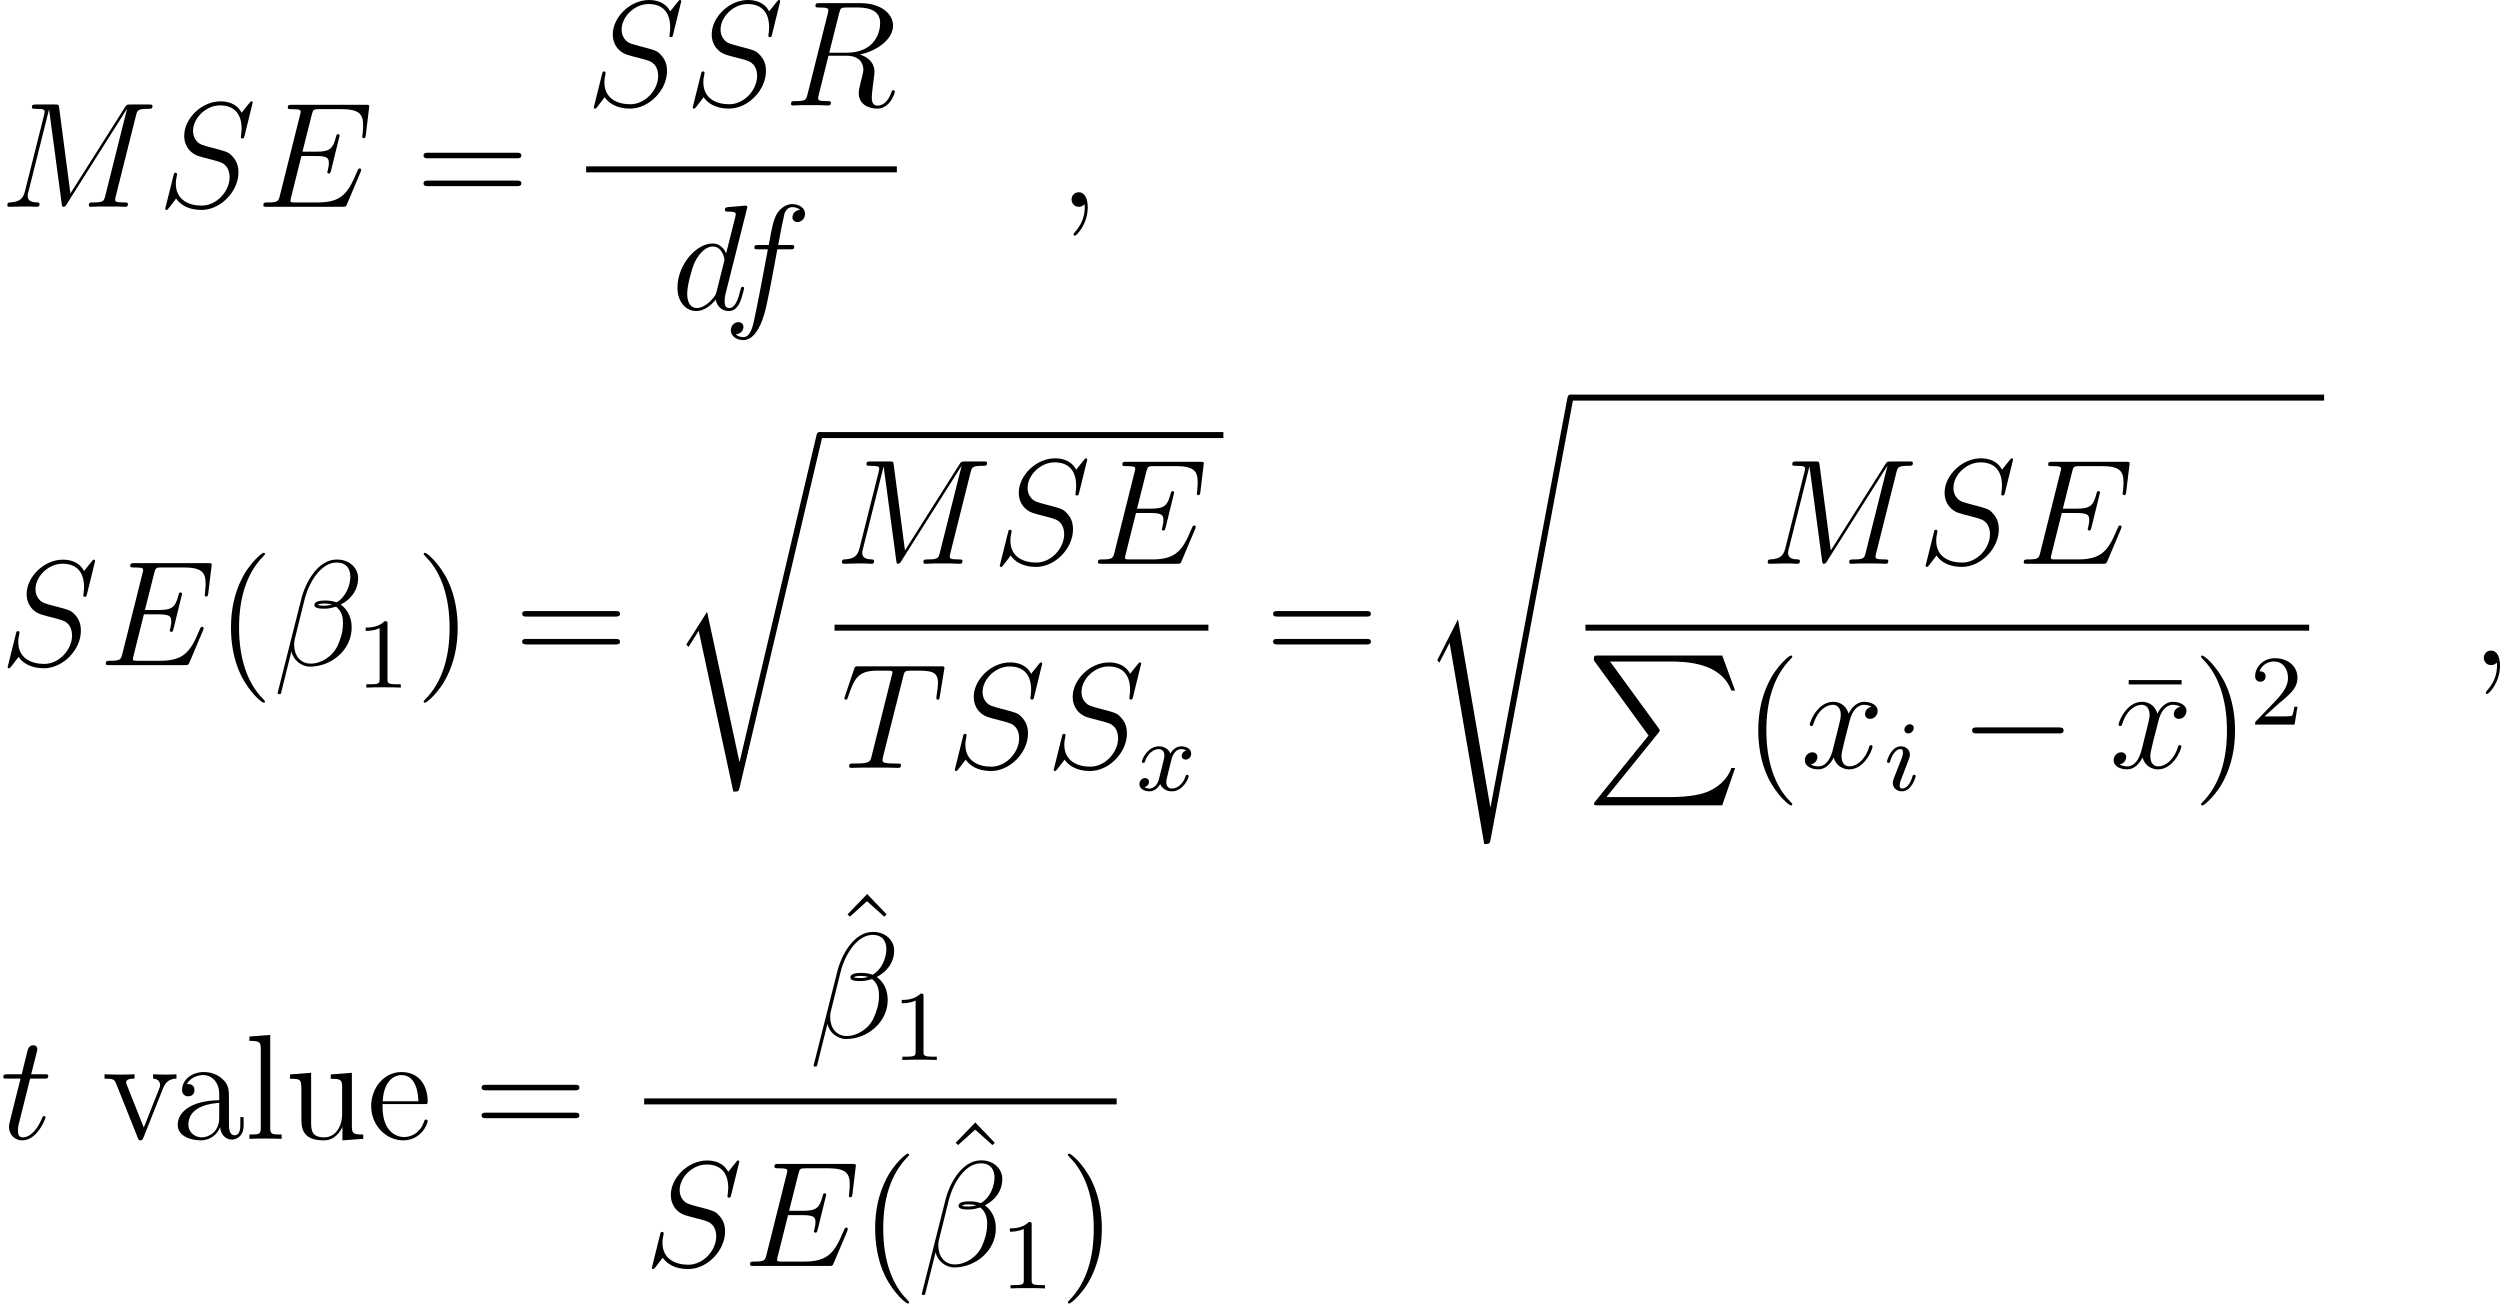
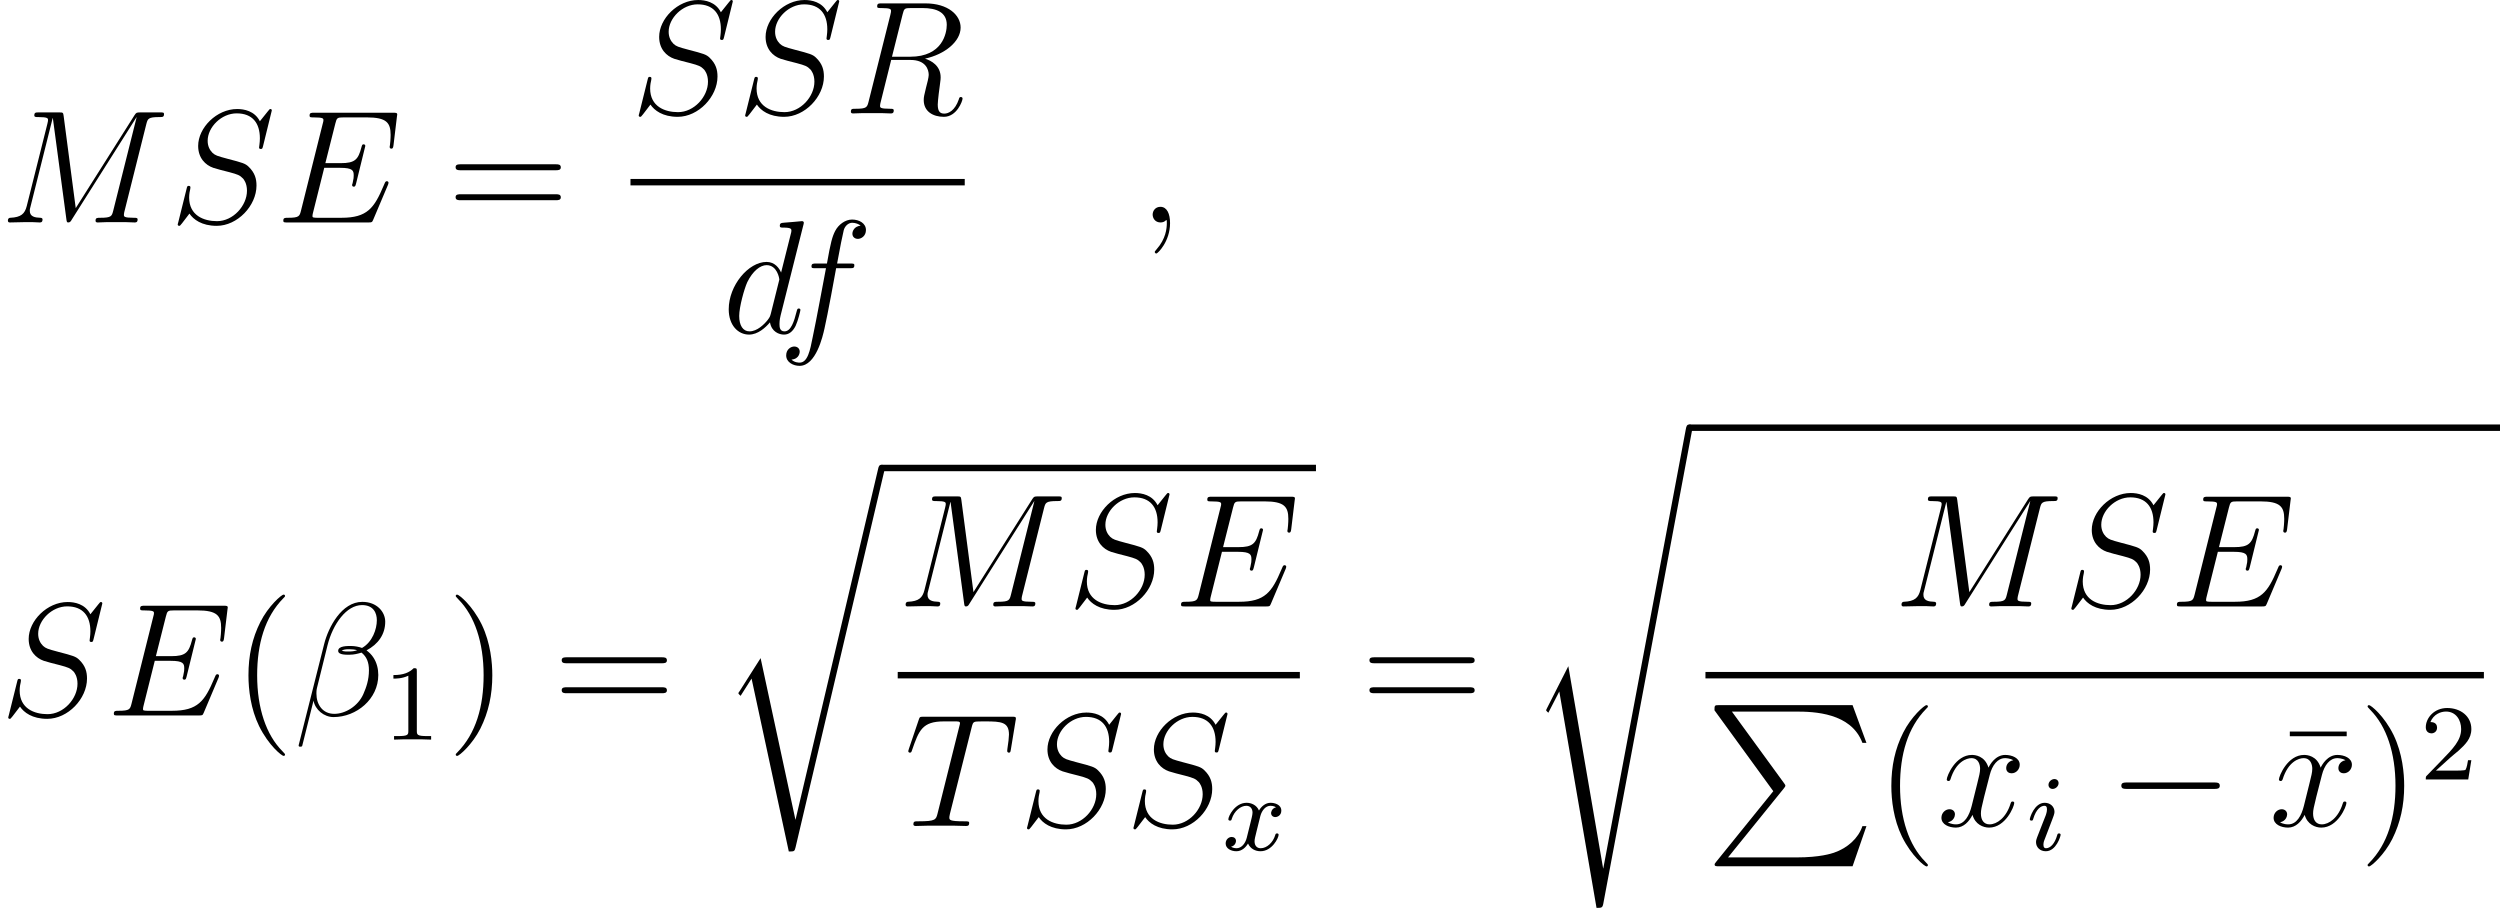
- <svg xmlns="http://www.w3.org/2000/svg" xmlns:xlink="http://www.w3.org/1999/xlink" version="1.1" width="225.455pt" height="117.555pt" viewBox="-.239 -.282 225.455 117.555">
+ <svg xmlns="http://www.w3.org/2000/svg" xmlns:xlink="http://www.w3.org/1999/xlink" version="1.1" width="209.593pt" height="76.115pt" viewBox="-.239 -.282 209.593 76.115">
  <defs>
    <path id="g1-0" d="M7.878-2.75C8.082-2.75 8.297-2.75 8.297-2.989S8.082-3.228 7.878-3.228H1.411C1.207-3.228 .992-3.228 .992-2.989S1.207-2.75 1.411-2.75H7.878Z" />
    <path id="g0-80" d="M5.033 6.384L.789 11.632C.693 11.752 .681 11.776 .681 11.824C.681 11.955 .789 11.955 1.004 11.955H10.915L11.943 8.978H11.644C11.345 9.875 10.544 10.604 9.528 10.951C9.337 11.011 8.512 11.298 6.755 11.298H1.674L5.822 6.169C5.906 6.061 5.93 6.025 5.93 5.978S5.918 5.918 5.846 5.81L1.961 .478H6.695C8.058 .478 10.807 .562 11.644 2.798H11.943L10.915 0H1.004C.681 0 .669 .012 .669 .383L5.033 6.384Z" />
    <path id="g0-114" d="M5.571 25.847H5.559L2.977 13.868L1.411 16.331C1.327 16.438 1.327 16.462 1.327 16.474C1.327 16.522 1.482 16.654 1.494 16.666L2.307 15.386L5.069 28.214C5.464 28.214 5.499 28.214 5.571 27.903L12.146 .012C12.17-.072 12.194-.179 12.194-.239C12.194-.371 12.099-.478 11.955-.478C11.764-.478 11.728-.323 11.692-.155L5.571 25.847Z" />
    <path id="g0-115" d="M2.977 17.455L1.399 20.563C1.339 20.682 1.327 20.706 1.327 20.718C1.327 20.766 1.482 20.898 1.494 20.91L2.307 19.332L5.069 35.387C5.44 35.387 5.511 35.387 5.571 35.076L12.194-.239C12.194-.371 12.099-.478 11.955-.478C11.764-.478 11.728-.323 11.692-.12L5.571 32.458H5.559L2.977 17.455Z" />
    <path id="g2-105" d="M2.375-4.973C2.375-5.149 2.248-5.276 2.064-5.276C1.857-5.276 1.626-5.085 1.626-4.846C1.626-4.67 1.753-4.543 1.937-4.543C2.144-4.543 2.375-4.734 2.375-4.973ZM1.211-2.048L.781-.948C.741-.829 .701-.733 .701-.598C.701-.207 1.004 .08 1.427 .08C2.2 .08 2.527-1.036 2.527-1.14C2.527-1.219 2.463-1.243 2.407-1.243C2.311-1.243 2.295-1.188 2.271-1.108C2.088-.47 1.761-.143 1.443-.143C1.347-.143 1.251-.183 1.251-.399C1.251-.59 1.307-.733 1.411-.98C1.49-1.196 1.57-1.411 1.658-1.626L1.905-2.271C1.977-2.455 2.072-2.702 2.072-2.837C2.072-3.236 1.753-3.515 1.347-3.515C.574-3.515 .239-2.399 .239-2.295C.239-2.224 .295-2.192 .359-2.192C.462-2.192 .47-2.24 .494-2.319C.717-3.076 1.084-3.292 1.323-3.292C1.435-3.292 1.514-3.252 1.514-3.029C1.514-2.949 1.506-2.837 1.427-2.598L1.211-2.048Z" />
    <path id="g2-120" d="M3.993-3.18C3.642-3.092 3.626-2.782 3.626-2.75C3.626-2.574 3.762-2.455 3.937-2.455S4.384-2.59 4.384-2.933C4.384-3.387 3.881-3.515 3.587-3.515C3.212-3.515 2.909-3.252 2.726-2.941C2.55-3.363 2.136-3.515 1.809-3.515C.94-3.515 .454-2.519 .454-2.295C.454-2.224 .51-2.192 .574-2.192C.669-2.192 .685-2.232 .709-2.327C.893-2.909 1.371-3.292 1.785-3.292C2.096-3.292 2.248-3.068 2.248-2.782C2.248-2.622 2.152-2.256 2.088-2C2.032-1.769 1.857-1.06 1.817-.909C1.706-.478 1.419-.143 1.06-.143C1.028-.143 .821-.143 .654-.255C1.02-.343 1.02-.677 1.02-.685C1.02-.869 .877-.98 .701-.98C.486-.98 .255-.797 .255-.494C.255-.128 .646 .08 1.052 .08C1.474 .08 1.769-.239 1.913-.494C2.088-.104 2.455 .08 2.837 .08C3.706 .08 4.184-.917 4.184-1.14C4.184-1.219 4.121-1.243 4.065-1.243C3.969-1.243 3.953-1.188 3.929-1.108C3.77-.574 3.316-.143 2.853-.143C2.59-.143 2.399-.319 2.399-.654C2.399-.813 2.447-.996 2.558-1.443C2.614-1.682 2.79-2.383 2.829-2.534C2.941-2.949 3.22-3.292 3.579-3.292C3.618-3.292 3.826-3.292 3.993-3.18Z" />
    <path id="g3-12" d="M6.767-6.958C6.767-7.675 6.157-8.428 5.069-8.428C3.527-8.428 2.546-6.539 2.236-5.296L.347 2.2C.323 2.295 .395 2.319 .454 2.319C.538 2.319 .598 2.307 .61 2.248L1.447-1.1C1.566-.43 2.224 .12 2.929 .12C4.639 .12 6.253-1.219 6.253-3.001C6.253-3.455 6.145-3.909 5.894-4.292C5.75-4.519 5.571-4.686 5.38-4.83C6.241-5.284 6.767-6.013 6.767-6.958ZM4.686-4.842C4.495-4.77 4.304-4.746 4.077-4.746C3.909-4.746 3.754-4.734 3.539-4.806C3.658-4.89 3.838-4.914 4.089-4.914C4.304-4.914 4.519-4.89 4.686-4.842ZM6.145-7.066C6.145-6.408 5.822-5.452 5.045-5.009C4.818-5.093 4.507-5.153 4.244-5.153C3.993-5.153 3.276-5.177 3.276-4.794C3.276-4.471 3.933-4.507 4.136-4.507C4.447-4.507 4.722-4.579 5.009-4.663C5.392-4.352 5.559-3.945 5.559-3.347C5.559-2.654 5.368-2.092 5.141-1.578C4.746-.693 3.814-.12 2.989-.12C2.116-.12 1.662-.813 1.662-1.626C1.662-1.733 1.662-1.889 1.71-2.068L2.487-5.212C2.881-6.779 3.885-8.189 5.045-8.189C5.906-8.189 6.145-7.592 6.145-7.066Z" />
    <path id="g3-59" d="M2.331 .048C2.331-.646 2.104-1.16 1.614-1.16C1.231-1.16 1.04-.849 1.04-.586S1.219 0 1.626 0C1.781 0 1.913-.048 2.02-.155C2.044-.179 2.056-.179 2.068-.179C2.092-.179 2.092-.012 2.092 .048C2.092 .442 2.02 1.219 1.327 1.997C1.196 2.14 1.196 2.164 1.196 2.188C1.196 2.248 1.255 2.307 1.315 2.307C1.411 2.307 2.331 1.423 2.331 .048Z" />
    <path id="g3-69" d="M8.309-2.774C8.321-2.809 8.357-2.893 8.357-2.941C8.357-3.001 8.309-3.061 8.237-3.061C8.189-3.061 8.165-3.049 8.13-3.013C8.106-3.001 8.106-2.977 7.998-2.738C7.293-1.064 6.779-.347 4.866-.347H3.12C2.953-.347 2.929-.347 2.857-.359C2.726-.371 2.714-.395 2.714-.49C2.714-.574 2.738-.646 2.762-.753L3.587-4.053H4.77C5.703-4.053 5.774-3.85 5.774-3.491C5.774-3.371 5.774-3.264 5.691-2.905C5.667-2.857 5.655-2.809 5.655-2.774C5.655-2.69 5.715-2.654 5.786-2.654C5.894-2.654 5.906-2.738 5.954-2.905L6.635-5.679C6.635-5.738 6.587-5.798 6.516-5.798C6.408-5.798 6.396-5.75 6.348-5.583C6.109-4.663 5.87-4.4 4.806-4.4H3.67L4.411-7.34C4.519-7.759 4.543-7.795 5.033-7.795H6.743C8.213-7.795 8.512-7.4 8.512-6.492C8.512-6.48 8.512-6.145 8.464-5.75C8.452-5.703 8.44-5.631 8.44-5.607C8.44-5.511 8.5-5.475 8.572-5.475C8.656-5.475 8.703-5.523 8.727-5.738L8.978-7.831C8.978-7.867 9.002-7.986 9.002-8.01C9.002-8.141 8.895-8.141 8.679-8.141H2.845C2.618-8.141 2.499-8.141 2.499-7.926C2.499-7.795 2.582-7.795 2.786-7.795C3.527-7.795 3.527-7.711 3.527-7.58C3.527-7.52 3.515-7.472 3.479-7.34L1.865-.885C1.757-.466 1.733-.347 .897-.347C.669-.347 .55-.347 .55-.132C.55 0 .622 0 .861 0H6.862C7.125 0 7.137-.012 7.221-.203L8.309-2.774Z" />
    <path id="g3-77" d="M10.855-7.293C10.963-7.699 10.987-7.819 11.836-7.819C12.063-7.819 12.17-7.819 12.17-8.046C12.17-8.165 12.087-8.165 11.86-8.165H10.425C10.126-8.165 10.114-8.153 9.983-7.962L5.619-1.064L4.722-7.902C4.686-8.165 4.674-8.165 4.364-8.165H2.881C2.654-8.165 2.546-8.165 2.546-7.938C2.546-7.819 2.654-7.819 2.833-7.819C3.563-7.819 3.563-7.723 3.563-7.592C3.563-7.568 3.563-7.496 3.515-7.317L1.985-1.219C1.841-.646 1.566-.383 .765-.347C.729-.347 .586-.335 .586-.132C.586 0 .693 0 .741 0C.98 0 1.59-.024 1.829-.024H2.403C2.57-.024 2.774 0 2.941 0C3.025 0 3.156 0 3.156-.227C3.156-.335 3.037-.347 2.989-.347C2.594-.359 2.212-.43 2.212-.861C2.212-.98 2.212-.992 2.26-1.16L3.909-7.747H3.921L4.914-.323C4.949-.036 4.961 0 5.069 0C5.2 0 5.26-.096 5.32-.203L10.126-7.807H10.138L8.404-.885C8.297-.466 8.273-.347 7.436-.347C7.209-.347 7.089-.347 7.089-.132C7.089 0 7.197 0 7.269 0C7.472 0 7.711-.024 7.914-.024H9.325C9.528-.024 9.779 0 9.983 0C10.078 0 10.21 0 10.21-.227C10.21-.347 10.102-.347 9.923-.347C9.194-.347 9.194-.442 9.194-.562C9.194-.574 9.194-.658 9.217-.753L10.855-7.293Z" />
    <path id="g3-82" d="M4.4-7.352C4.507-7.795 4.555-7.819 5.021-7.819H5.882C6.91-7.819 7.675-7.508 7.675-6.575C7.675-5.966 7.364-4.208 4.961-4.208H3.61L4.4-7.352ZM6.061-4.065C7.544-4.388 8.703-5.344 8.703-6.372C8.703-7.305 7.759-8.165 6.097-8.165H2.857C2.618-8.165 2.511-8.165 2.511-7.938C2.511-7.819 2.594-7.819 2.821-7.819C3.539-7.819 3.539-7.723 3.539-7.592C3.539-7.568 3.539-7.496 3.491-7.317L1.877-.885C1.769-.466 1.745-.347 .921-.347C.646-.347 .562-.347 .562-.12C.562 0 .693 0 .729 0C.944 0 1.196-.024 1.423-.024H2.833C3.049-.024 3.3 0 3.515 0C3.61 0 3.742 0 3.742-.227C3.742-.347 3.634-.347 3.455-.347C2.726-.347 2.726-.442 2.726-.562C2.726-.574 2.726-.658 2.75-.753L3.551-3.969H4.985C6.121-3.969 6.336-3.252 6.336-2.857C6.336-2.678 6.217-2.212 6.133-1.901C6.001-1.351 5.966-1.219 5.966-.992C5.966-.143 6.659 .251 7.46 .251C8.428 .251 8.847-.933 8.847-1.1C8.847-1.184 8.787-1.219 8.715-1.219C8.62-1.219 8.596-1.148 8.572-1.052C8.285-.203 7.795 .012 7.496 .012S7.006-.12 7.006-.658C7.006-.944 7.149-2.032 7.161-2.092C7.221-2.534 7.221-2.582 7.221-2.678C7.221-3.551 6.516-3.921 6.061-4.065Z" />
    <path id="g3-83" d="M7.592-8.309C7.592-8.416 7.508-8.416 7.484-8.416C7.436-8.416 7.424-8.404 7.281-8.225C7.209-8.141 6.719-7.52 6.707-7.508C6.312-8.285 5.523-8.416 5.021-8.416C3.503-8.416 2.128-7.03 2.128-5.679C2.128-4.782 2.666-4.256 3.252-4.053C3.383-4.005 4.089-3.814 4.447-3.73C5.057-3.563 5.212-3.515 5.464-3.252C5.511-3.192 5.75-2.917 5.75-2.355C5.75-1.243 4.722-.096 3.527-.096C2.546-.096 1.459-.514 1.459-1.853C1.459-2.08 1.506-2.367 1.542-2.487C1.542-2.523 1.554-2.582 1.554-2.606C1.554-2.654 1.53-2.714 1.435-2.714C1.327-2.714 1.315-2.69 1.267-2.487L.658-.036C.658-.024 .61 .132 .61 .143C.61 .251 .705 .251 .729 .251C.777 .251 .789 .239 .933 .06L1.482-.658C1.769-.227 2.391 .251 3.503 .251C5.045 .251 6.456-1.243 6.456-2.738C6.456-3.24 6.336-3.682 5.882-4.125C5.631-4.376 5.416-4.435 4.316-4.722C3.515-4.937 3.407-4.973 3.192-5.165C2.989-5.368 2.833-5.655 2.833-6.061C2.833-7.066 3.85-8.094 4.985-8.094C6.157-8.094 6.707-7.376 6.707-6.241C6.707-5.93 6.647-5.607 6.647-5.559C6.647-5.452 6.743-5.452 6.779-5.452C6.886-5.452 6.898-5.487 6.946-5.679L7.592-8.309Z" />
    <path id="g3-84" d="M4.985-7.293C5.057-7.58 5.081-7.687 5.26-7.735C5.356-7.759 5.75-7.759 6.001-7.759C7.197-7.759 7.759-7.711 7.759-6.779C7.759-6.599 7.711-6.145 7.639-5.703L7.627-5.559C7.627-5.511 7.675-5.44 7.747-5.44C7.867-5.44 7.867-5.499 7.902-5.691L8.249-7.807C8.273-7.914 8.273-7.938 8.273-7.974C8.273-8.106 8.201-8.106 7.962-8.106H1.423C1.148-8.106 1.136-8.094 1.064-7.878L.335-5.727C.323-5.703 .287-5.571 .287-5.559C.287-5.499 .335-5.44 .406-5.44C.502-5.44 .526-5.487 .574-5.643C1.076-7.089 1.327-7.759 2.917-7.759H3.718C4.005-7.759 4.125-7.759 4.125-7.627C4.125-7.592 4.125-7.568 4.065-7.352L2.463-.933C2.343-.466 2.319-.347 1.052-.347C.753-.347 .669-.347 .669-.12C.669 0 .801 0 .861 0C1.16 0 1.47-.024 1.769-.024H3.634C3.933-.024 4.256 0 4.555 0C4.686 0 4.806 0 4.806-.227C4.806-.347 4.722-.347 4.411-.347C3.335-.347 3.335-.454 3.335-.634C3.335-.646 3.335-.729 3.383-.921L4.985-7.293Z" />
    <path id="g3-100" d="M6.013-7.998C6.025-8.046 6.049-8.118 6.049-8.177C6.049-8.297 5.93-8.297 5.906-8.297C5.894-8.297 5.308-8.249 5.248-8.237C5.045-8.225 4.866-8.201 4.651-8.189C4.352-8.165 4.268-8.153 4.268-7.938C4.268-7.819 4.364-7.819 4.531-7.819C5.117-7.819 5.129-7.711 5.129-7.592C5.129-7.52 5.105-7.424 5.093-7.388L4.364-4.483C4.232-4.794 3.909-5.272 3.288-5.272C1.937-5.272 .478-3.527 .478-1.757C.478-.574 1.172 .12 1.985 .12C2.642 .12 3.204-.395 3.539-.789C3.658-.084 4.22 .12 4.579 .12S5.224-.096 5.44-.526C5.631-.933 5.798-1.662 5.798-1.71C5.798-1.769 5.75-1.817 5.679-1.817C5.571-1.817 5.559-1.757 5.511-1.578C5.332-.873 5.105-.12 4.615-.12C4.268-.12 4.244-.43 4.244-.669C4.244-.717 4.244-.968 4.328-1.303L6.013-7.998ZM3.599-1.423C3.539-1.219 3.539-1.196 3.371-.968C3.108-.634 2.582-.12 2.02-.12C1.53-.12 1.255-.562 1.255-1.267C1.255-1.925 1.626-3.264 1.853-3.766C2.26-4.603 2.821-5.033 3.288-5.033C4.077-5.033 4.232-4.053 4.232-3.957C4.232-3.945 4.196-3.79 4.184-3.766L3.599-1.423Z" />
    <path id="g3-102" d="M5.332-4.806C5.571-4.806 5.667-4.806 5.667-5.033C5.667-5.153 5.571-5.153 5.356-5.153H4.388C4.615-6.384 4.782-7.233 4.878-7.615C4.949-7.902 5.2-8.177 5.511-8.177C5.762-8.177 6.013-8.07 6.133-7.962C5.667-7.914 5.523-7.568 5.523-7.364C5.523-7.125 5.703-6.982 5.93-6.982C6.169-6.982 6.528-7.185 6.528-7.639C6.528-8.141 6.025-8.416 5.499-8.416C4.985-8.416 4.483-8.034 4.244-7.568C4.029-7.149 3.909-6.719 3.634-5.153H2.833C2.606-5.153 2.487-5.153 2.487-4.937C2.487-4.806 2.558-4.806 2.798-4.806H3.563C3.347-3.694 2.857-.992 2.582 .287C2.379 1.327 2.2 2.2 1.602 2.2C1.566 2.2 1.219 2.2 1.004 1.973C1.614 1.925 1.614 1.399 1.614 1.387C1.614 1.148 1.435 1.004 1.207 1.004C.968 1.004 .61 1.207 .61 1.662C.61 2.176 1.136 2.439 1.602 2.439C2.821 2.439 3.324 .251 3.455-.347C3.67-1.267 4.256-4.447 4.316-4.806H5.332Z" />
-     <path id="g3-116" d="M2.403-4.806H3.503C3.73-4.806 3.85-4.806 3.85-5.021C3.85-5.153 3.778-5.153 3.539-5.153H2.487L2.929-6.898C2.977-7.066 2.977-7.089 2.977-7.173C2.977-7.364 2.821-7.472 2.666-7.472C2.57-7.472 2.295-7.436 2.2-7.054L1.733-5.153H.61C.371-5.153 .263-5.153 .263-4.926C.263-4.806 .347-4.806 .574-4.806H1.638L.849-1.65C.753-1.231 .717-1.112 .717-.956C.717-.395 1.112 .12 1.781 .12C2.989 .12 3.634-1.626 3.634-1.71C3.634-1.781 3.587-1.817 3.515-1.817C3.491-1.817 3.443-1.817 3.419-1.769C3.407-1.757 3.395-1.745 3.312-1.554C3.061-.956 2.511-.12 1.817-.12C1.459-.12 1.435-.418 1.435-.681C1.435-.693 1.435-.921 1.47-1.064L2.403-4.806Z" />
    <path id="g3-120" d="M5.667-4.878C5.284-4.806 5.141-4.519 5.141-4.292C5.141-4.005 5.368-3.909 5.535-3.909C5.894-3.909 6.145-4.22 6.145-4.543C6.145-5.045 5.571-5.272 5.069-5.272C4.34-5.272 3.933-4.555 3.826-4.328C3.551-5.224 2.809-5.272 2.594-5.272C1.375-5.272 .729-3.706 .729-3.443C.729-3.395 .777-3.335 .861-3.335C.956-3.335 .98-3.407 1.004-3.455C1.411-4.782 2.212-5.033 2.558-5.033C3.096-5.033 3.204-4.531 3.204-4.244C3.204-3.981 3.132-3.706 2.989-3.132L2.582-1.494C2.403-.777 2.056-.12 1.423-.12C1.363-.12 1.064-.12 .813-.275C1.243-.359 1.339-.717 1.339-.861C1.339-1.1 1.16-1.243 .933-1.243C.646-1.243 .335-.992 .335-.61C.335-.108 .897 .12 1.411 .12C1.985 .12 2.391-.335 2.642-.825C2.833-.12 3.431 .12 3.873 .12C5.093 .12 5.738-1.447 5.738-1.71C5.738-1.769 5.691-1.817 5.619-1.817C5.511-1.817 5.499-1.757 5.464-1.662C5.141-.61 4.447-.12 3.909-.12C3.491-.12 3.264-.43 3.264-.921C3.264-1.184 3.312-1.375 3.503-2.164L3.921-3.79C4.101-4.507 4.507-5.033 5.057-5.033C5.081-5.033 5.416-5.033 5.667-4.878Z" />
    <path id="g5-22" d="M5.033-6.659V-7.006H.813V-6.659H5.033Z" />
    <path id="g5-40" d="M3.885 2.905C3.885 2.869 3.885 2.845 3.682 2.642C2.487 1.435 1.817-.538 1.817-2.977C1.817-5.296 2.379-7.293 3.766-8.703C3.885-8.811 3.885-8.835 3.885-8.871C3.885-8.942 3.826-8.966 3.778-8.966C3.622-8.966 2.642-8.106 2.056-6.934C1.447-5.727 1.172-4.447 1.172-2.977C1.172-1.913 1.339-.49 1.961 .789C2.666 2.224 3.646 3.001 3.778 3.001C3.826 3.001 3.885 2.977 3.885 2.905Z" />
    <path id="g5-41" d="M3.371-2.977C3.371-3.885 3.252-5.368 2.582-6.755C1.877-8.189 .897-8.966 .765-8.966C.717-8.966 .658-8.942 .658-8.871C.658-8.835 .658-8.811 .861-8.608C2.056-7.4 2.726-5.428 2.726-2.989C2.726-.669 2.164 1.327 .777 2.738C.658 2.845 .658 2.869 .658 2.905C.658 2.977 .717 3.001 .765 3.001C.921 3.001 1.901 2.14 2.487 .968C3.096-.251 3.371-1.542 3.371-2.977Z" />
    <path id="g5-61" d="M8.07-3.873C8.237-3.873 8.452-3.873 8.452-4.089C8.452-4.316 8.249-4.316 8.07-4.316H1.028C.861-4.316 .646-4.316 .646-4.101C.646-3.873 .849-3.873 1.028-3.873H8.07ZM8.07-1.65C8.237-1.65 8.452-1.65 8.452-1.865C8.452-2.092 8.249-2.092 8.07-2.092H1.028C.861-2.092 .646-2.092 .646-1.877C.646-1.65 .849-1.65 1.028-1.65H8.07Z" />
-     <path id="g5-94" d="M2.929-8.297L1.363-6.671L1.554-6.492L2.917-7.723L4.292-6.492L4.483-6.671L2.929-8.297Z" />
-     <path id="g5-97" d="M4.615-3.192C4.615-3.838 4.615-4.316 4.089-4.782C3.67-5.165 3.132-5.332 2.606-5.332C1.626-5.332 .873-4.686 .873-3.909C.873-3.563 1.1-3.395 1.375-3.395C1.662-3.395 1.865-3.599 1.865-3.885C1.865-4.376 1.435-4.376 1.255-4.376C1.53-4.878 2.104-5.093 2.582-5.093C3.132-5.093 3.838-4.639 3.838-3.563V-3.084C1.435-3.049 .526-2.044 .526-1.124C.526-.179 1.626 .12 2.355 .12C3.144 .12 3.682-.359 3.909-.933C3.957-.371 4.328 .06 4.842 .06C5.093 .06 5.786-.108 5.786-1.064V-1.733H5.523V-1.064C5.523-.383 5.236-.287 5.069-.287C4.615-.287 4.615-.921 4.615-1.1V-3.192ZM3.838-1.686C3.838-.514 2.965-.12 2.451-.12C1.865-.12 1.375-.55 1.375-1.124C1.375-2.702 3.407-2.845 3.838-2.869V-1.686Z" />
-     <path id="g5-101" d="M4.579-2.774C4.842-2.774 4.866-2.774 4.866-3.001C4.866-4.208 4.22-5.332 2.774-5.332C1.411-5.332 .359-4.101 .359-2.618C.359-1.04 1.578 .12 2.905 .12C4.328 .12 4.866-1.172 4.866-1.423C4.866-1.494 4.806-1.542 4.734-1.542C4.639-1.542 4.615-1.482 4.591-1.423C4.28-.418 3.479-.143 2.977-.143S1.267-.478 1.267-2.546V-2.774H4.579ZM1.279-3.001C1.375-4.878 2.427-5.093 2.762-5.093C4.041-5.093 4.113-3.407 4.125-3.001H1.279Z" />
-     <path id="g5-108" d="M2.056-8.297L.395-8.165V-7.819C1.207-7.819 1.303-7.735 1.303-7.149V-.885C1.303-.347 1.172-.347 .395-.347V0C.729-.024 1.315-.024 1.674-.024S2.63-.024 2.965 0V-.347C2.2-.347 2.056-.347 2.056-.885V-8.297Z" />
-     <path id="g5-117" d="M3.634-5.141V-4.794C4.447-4.794 4.543-4.71 4.543-4.125V-1.985C4.543-.968 4.005-.12 3.108-.12C2.128-.12 2.068-.681 2.068-1.315V-5.272L.383-5.141V-4.794C1.291-4.794 1.291-4.758 1.291-3.694V-1.901C1.291-1.16 1.291-.729 1.65-.335C1.937-.024 2.427 .12 3.037 .12C3.24 .12 3.622 .12 4.029-.227C4.376-.502 4.567-.956 4.567-.956V.12L6.229 0V-.347C5.416-.347 5.32-.43 5.32-1.016V-5.272L3.634-5.141Z" />
-     <path id="g5-118" d="M4.878-4.017C4.985-4.28 5.189-4.794 5.954-4.806V-5.153C5.607-5.129 5.44-5.129 5.069-5.129C4.818-5.129 4.639-5.129 4.089-5.153V-4.806C4.591-4.782 4.651-4.423 4.651-4.292C4.651-4.184 4.627-4.125 4.567-3.981L3.347-.897L2.008-4.268C1.949-4.435 1.937-4.435 1.937-4.495C1.937-4.806 2.391-4.806 2.606-4.806V-5.153C2.307-5.129 1.686-5.129 1.363-5.129C.968-5.129 .944-5.129 .215-5.153V-4.806C.885-4.806 1.004-4.758 1.148-4.388L2.857-.108C2.917 .06 2.941 .12 3.084 .12C3.168 .12 3.24 .096 3.324-.108L4.878-4.017Z" />
    <path id="g4-49" d="M2.503-5.077C2.503-5.292 2.487-5.3 2.271-5.3C1.945-4.981 1.522-4.79 .765-4.79V-4.527C.98-4.527 1.411-4.527 1.873-4.742V-.654C1.873-.359 1.849-.263 1.092-.263H.813V0C1.14-.024 1.825-.024 2.184-.024S3.236-.024 3.563 0V-.263H3.284C2.527-.263 2.503-.359 2.503-.654V-5.077Z" />
    <path id="g4-50" d="M2.248-1.626C2.375-1.745 2.71-2.008 2.837-2.12C3.332-2.574 3.802-3.013 3.802-3.738C3.802-4.686 3.005-5.3 2.008-5.3C1.052-5.3 .422-4.575 .422-3.866C.422-3.475 .733-3.419 .845-3.419C1.012-3.419 1.259-3.539 1.259-3.842C1.259-4.256 .861-4.256 .765-4.256C.996-4.838 1.53-5.037 1.921-5.037C2.662-5.037 3.045-4.407 3.045-3.738C3.045-2.909 2.463-2.303 1.522-1.339L.518-.303C.422-.215 .422-.199 .422 0H3.571L3.802-1.427H3.555C3.531-1.267 3.467-.869 3.371-.717C3.324-.654 2.718-.654 2.59-.654H1.172L2.248-1.626Z" />
  </defs>
  <g id="page1" transform="matrix(1.13 0 0 1.13 -63.98604 -75.42976)">
    <use x="56.413" y="83.007" xlink:href="#g3-77" />
    <use x="68.987" y="83.007" xlink:href="#g3-83" />
    <use x="76.882" y="83.007" xlink:href="#g3-69" />
    <use x="89.569" y="83.007" xlink:href="#g5-61" />
    <use x="103.19" y="74.919" xlink:href="#g3-83" />
    <use x="111.086" y="74.919" xlink:href="#g3-83" />
    <use x="118.981" y="74.919" xlink:href="#g3-82" />
    <rect x="103.19" y="79.779" height=".478" width="24.799" />
    <use x="110.001" y="91.207" xlink:href="#g3-100" />
    <use x="114.132" y="91.207" xlink:href="#g3-102" />
    <use x="140.891" y="83.007" xlink:href="#g3-59" />
    <use x="56.413" y="119.584" xlink:href="#g3-83" />
    <use x="64.309" y="119.584" xlink:href="#g3-69" />
    <use x="73.675" y="119.584" xlink:href="#g5-40" />
    <use x="78.227" y="119.584" xlink:href="#g3-12" />
    <use x="84.836" y="121.377" xlink:href="#g4-49" />
    <use x="89.568" y="119.584" xlink:href="#g5-41" />
    <use x="97.441" y="119.584" xlink:href="#g5-61" />
    <use x="109.867" y="101.462" xlink:href="#g0-114" />
    <rect x="121.822" y="100.984" height=".478" width="32.226" />
    <use x="123.017" y="111.496" xlink:href="#g3-77" />
    <use x="135.591" y="111.496" xlink:href="#g3-83" />
    <use x="143.486" y="111.496" xlink:href="#g3-69" />
    <rect x="123.017" y="116.356" height=".478" width="29.835" />
    <use x="123.512" y="127.784" xlink:href="#g3-84" />
    <use x="131.998" y="127.784" xlink:href="#g3-83" />
    <use x="139.894" y="127.784" xlink:href="#g3-83" />
    <use x="147.093" y="129.578" xlink:href="#g2-120" />
    <use x="157.369" y="119.584" xlink:href="#g5-61" />
    <use x="169.794" y="98.473" xlink:href="#g0-115" />
    <rect x="181.749" y="97.995" height=".478" width="60.145" />
    <use x="196.904" y="111.496" xlink:href="#g3-77" />
    <use x="209.478" y="111.496" xlink:href="#g3-83" />
    <use x="217.373" y="111.496" xlink:href="#g3-69" />
    <rect x="182.945" y="116.356" height=".478" width="57.754" />
    <use x="182.945" y="118.818" xlink:href="#g0-80" />
    <use x="195.564" y="127.784" xlink:href="#g5-40" />
    <use x="200.117" y="127.784" xlink:href="#g3-120" />
    <use x="206.769" y="129.578" xlink:href="#g2-105" />
    <use x="212.807" y="127.784" xlink:href="#g1-0" />
    <use x="225.487" y="127.784" xlink:href="#g5-22" />
    <use x="224.762" y="127.784" xlink:href="#g3-120" />
    <use x="231.414" y="127.784" xlink:href="#g5-41" />
    <use x="235.966" y="124.331" xlink:href="#g4-50" />
-     <use x="253.6" y="119.584" xlink:href="#g3-59" />
-     <use x="56.413" y="157.391" xlink:href="#g3-116" />
-     <use x="64.542" y="157.391" xlink:href="#g5-118" />
-     <use x="70.07" y="157.391" xlink:href="#g5-97" />
-     <use x="75.923" y="157.391" xlink:href="#g5-108" />
-     <use x="79.175" y="157.391" xlink:href="#g5-117" />
-     <use x="85.678" y="157.391" xlink:href="#g5-101" />
-     <use x="94.202" y="157.391" xlink:href="#g5-61" />
-     <use x="122.69" y="146.148" xlink:href="#g5-94" />
-     <use x="121.006" y="149.303" xlink:href="#g3-12" />
-     <use x="127.614" y="151.096" xlink:href="#g4-49" />
-     <rect x="107.823" y="154.163" height=".478" width="37.707" />
-     <use x="107.823" y="167.533" xlink:href="#g3-83" />
-     <use x="115.718" y="167.533" xlink:href="#g3-69" />
-     <use x="125.084" y="167.533" xlink:href="#g5-40" />
-     <use x="131.321" y="164.378" xlink:href="#g5-94" />
-     <use x="129.637" y="167.533" xlink:href="#g3-12" />
-     <use x="136.245" y="169.326" xlink:href="#g4-49" />
-     <use x="140.977" y="167.533" xlink:href="#g5-41" />
  </g>
</svg>
